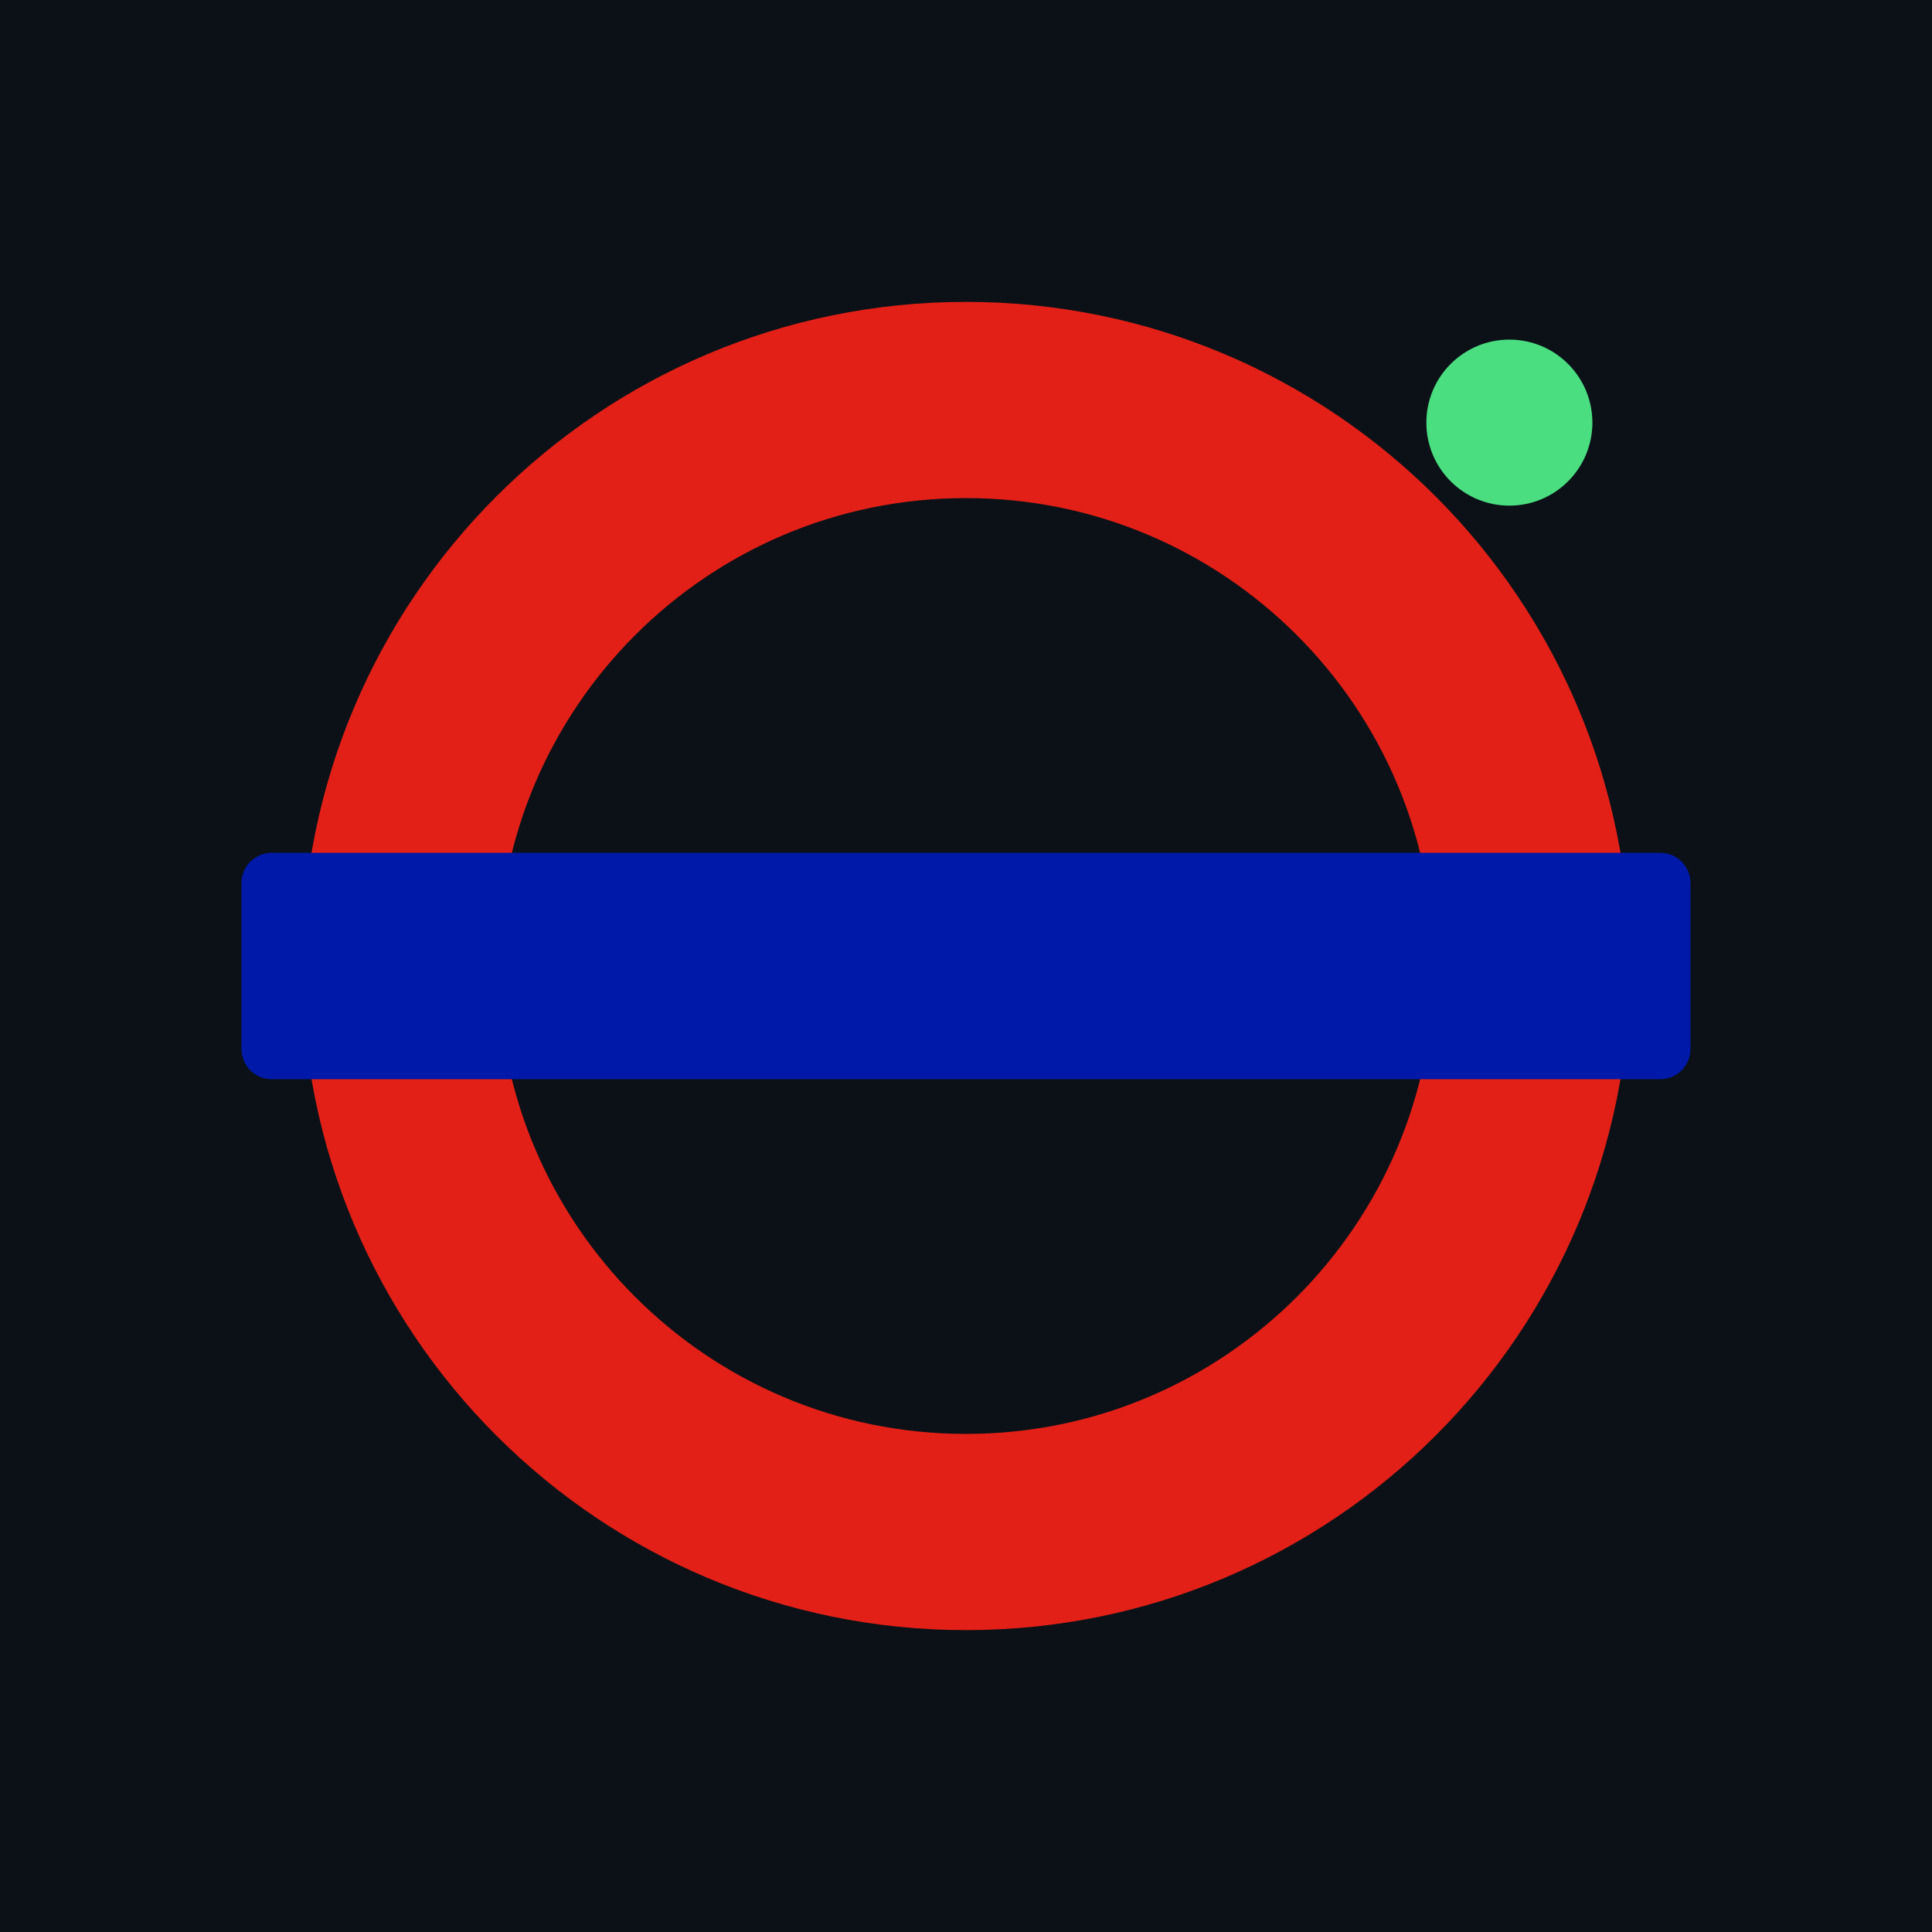
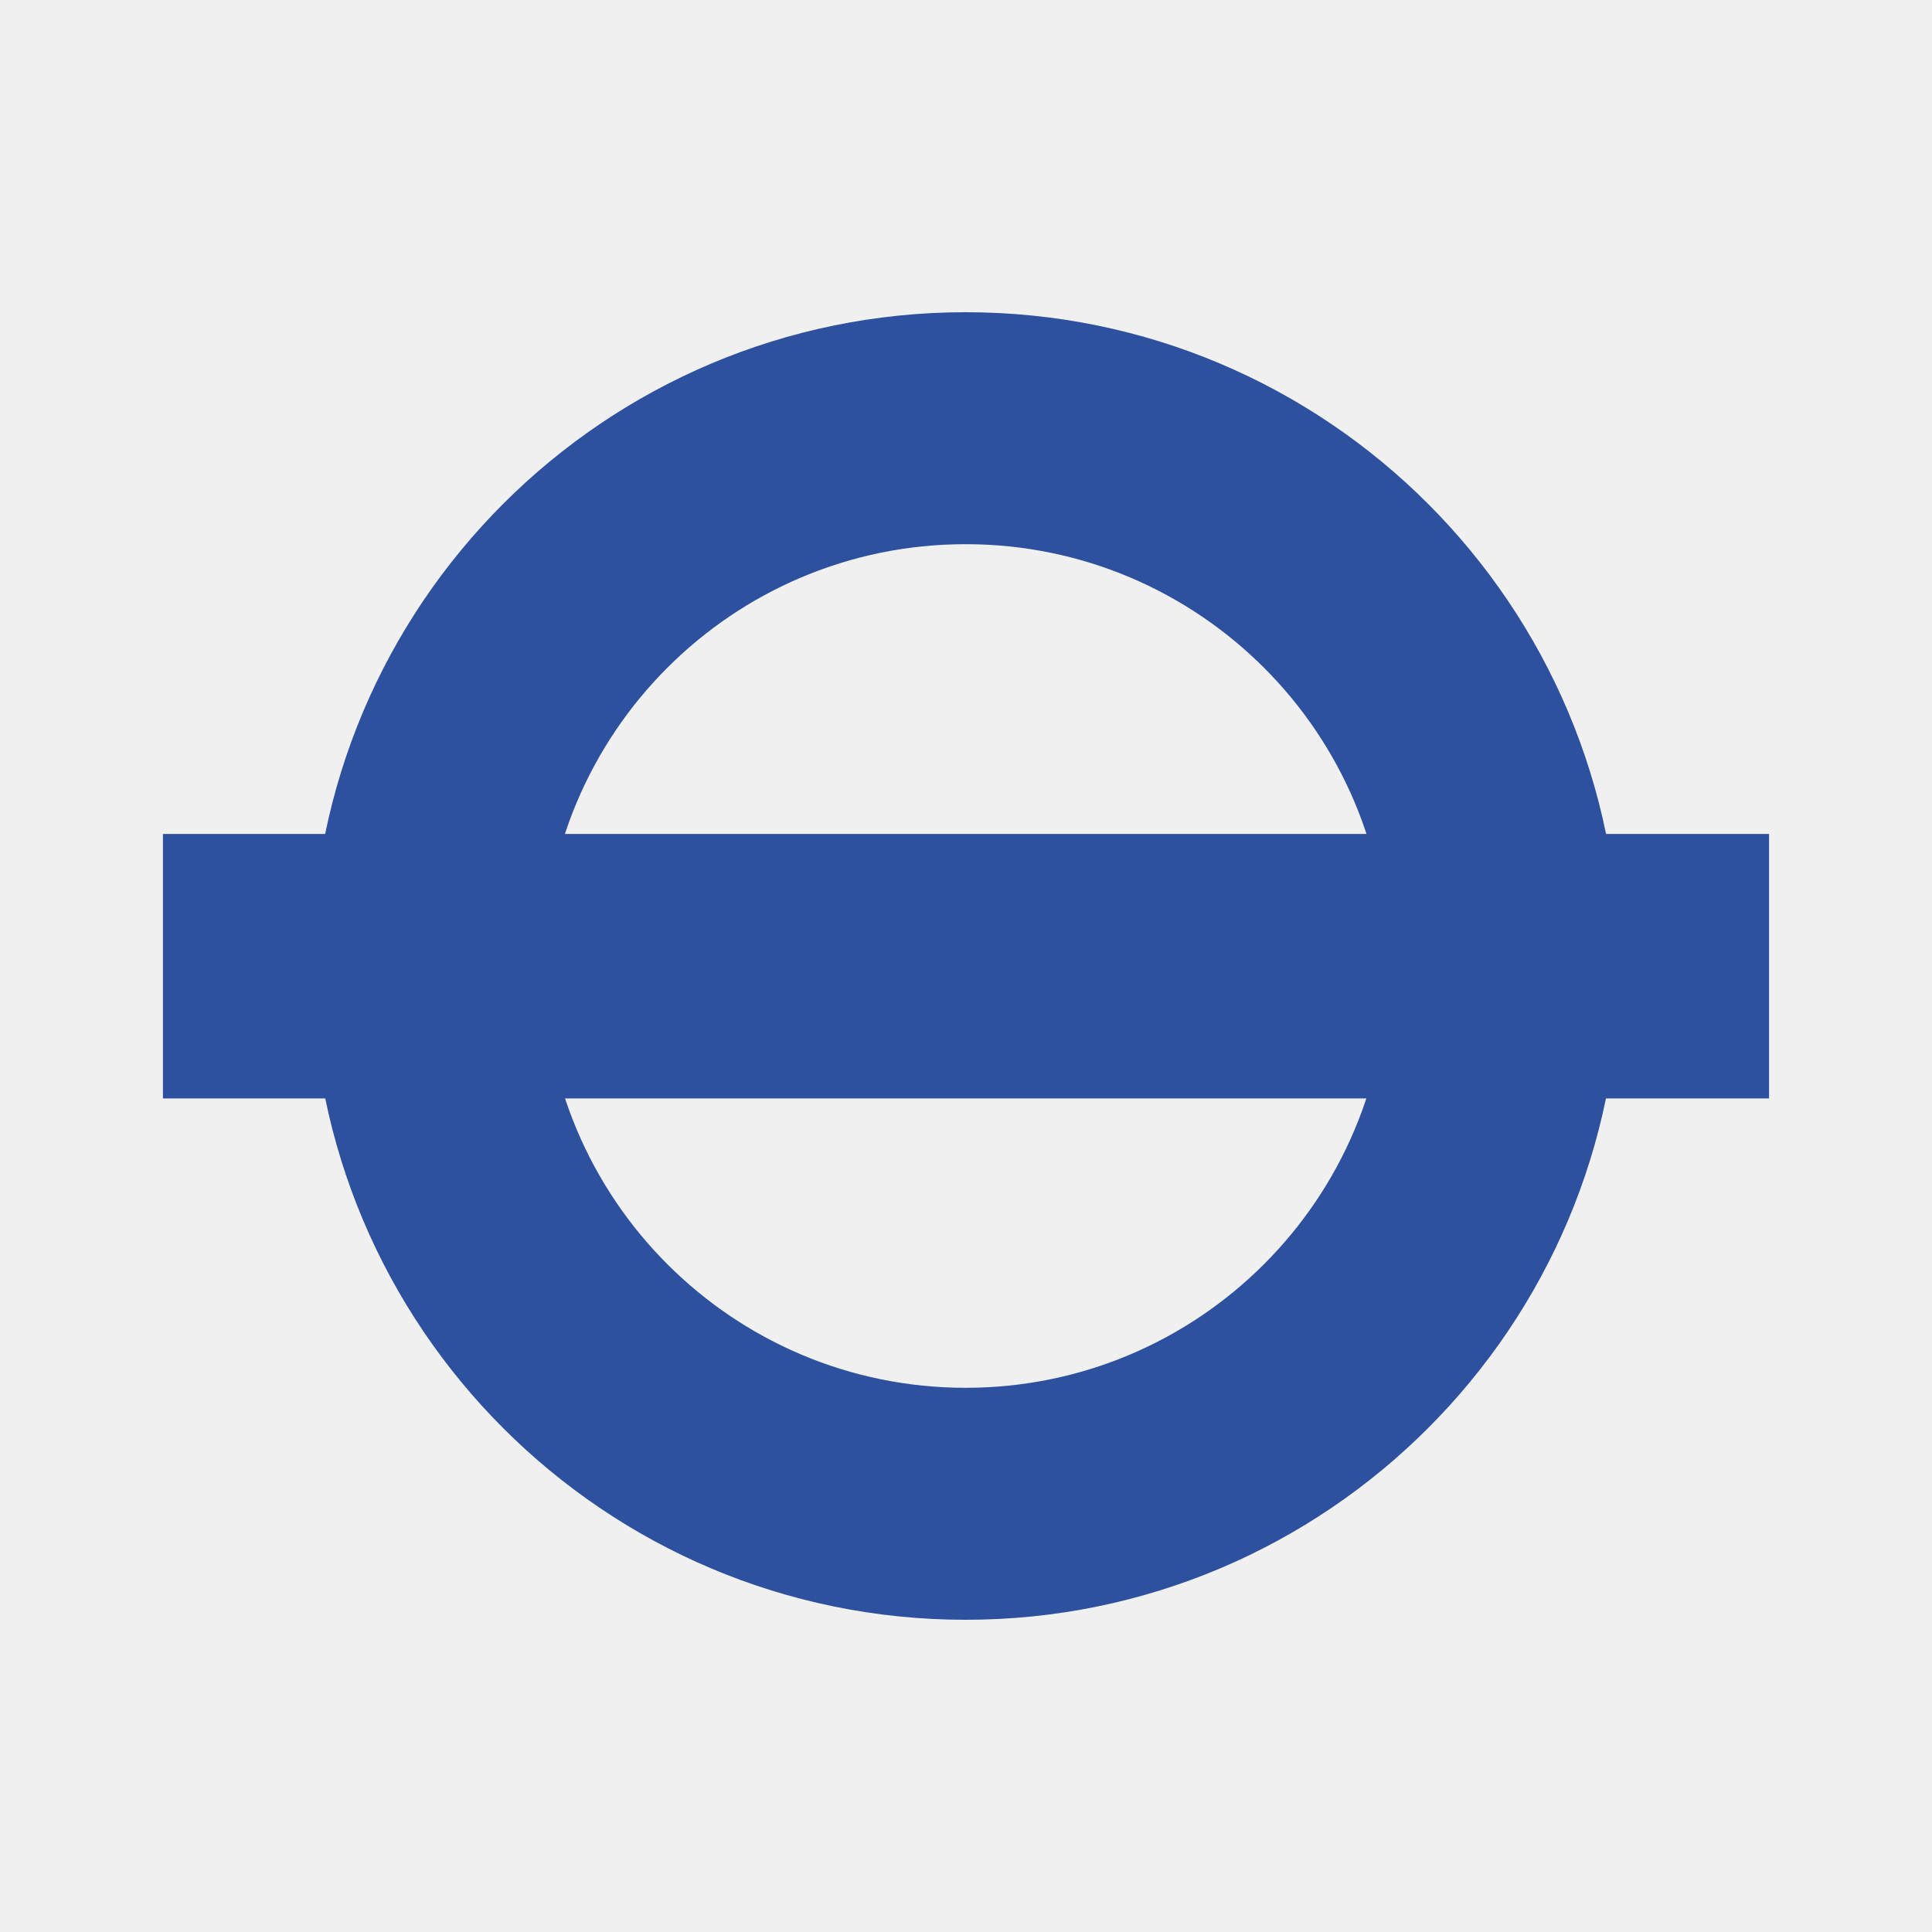
- <svg xmlns="http://www.w3.org/2000/svg" viewBox="0 0 512 512">
-   <rect width="512" height="512" fill="#0b1117" />
-   <circle cx="256" cy="256" r="150" fill="none" stroke="#e32017" stroke-width="52" />
-   <rect x="64" y="226" width="384" height="60" rx="8" fill="#0019a8" />
-   <circle cx="400" cy="112" r="22" fill="#4ade80" />
+ <svg xmlns="http://www.w3.org/2000/svg" width="2500" height="2500" viewBox="0 0 192.756 192.756">
+   <g fill-rule="evenodd" clip-rule="evenodd">
+     <path fill="#fff" fill-opacity="0" d="M0 0h192.756v192.756H0V0z" />
+     <path d="M138.441 96.373c0 23.242-18.857 42.088-42.097 42.088-23.248 0-42.085-18.846-42.085-42.088 0-23.238 18.838-42.08 42.085-42.08 23.24 0 42.097 18.842 42.097 42.08zM96.344 31.15c-36.029 0-65.234 29.203-65.234 65.223 0 36.026 29.205 65.233 65.234 65.233 36.021 0 65.224-29.207 65.224-65.233 0-36.02-29.203-65.223-65.224-65.223z" fill="#2d509f" />
+     <path fill="#2d509f" d="M16.257 83.205h160.241v26.387H16.257V83.205z" />
+   </g>
</svg>
